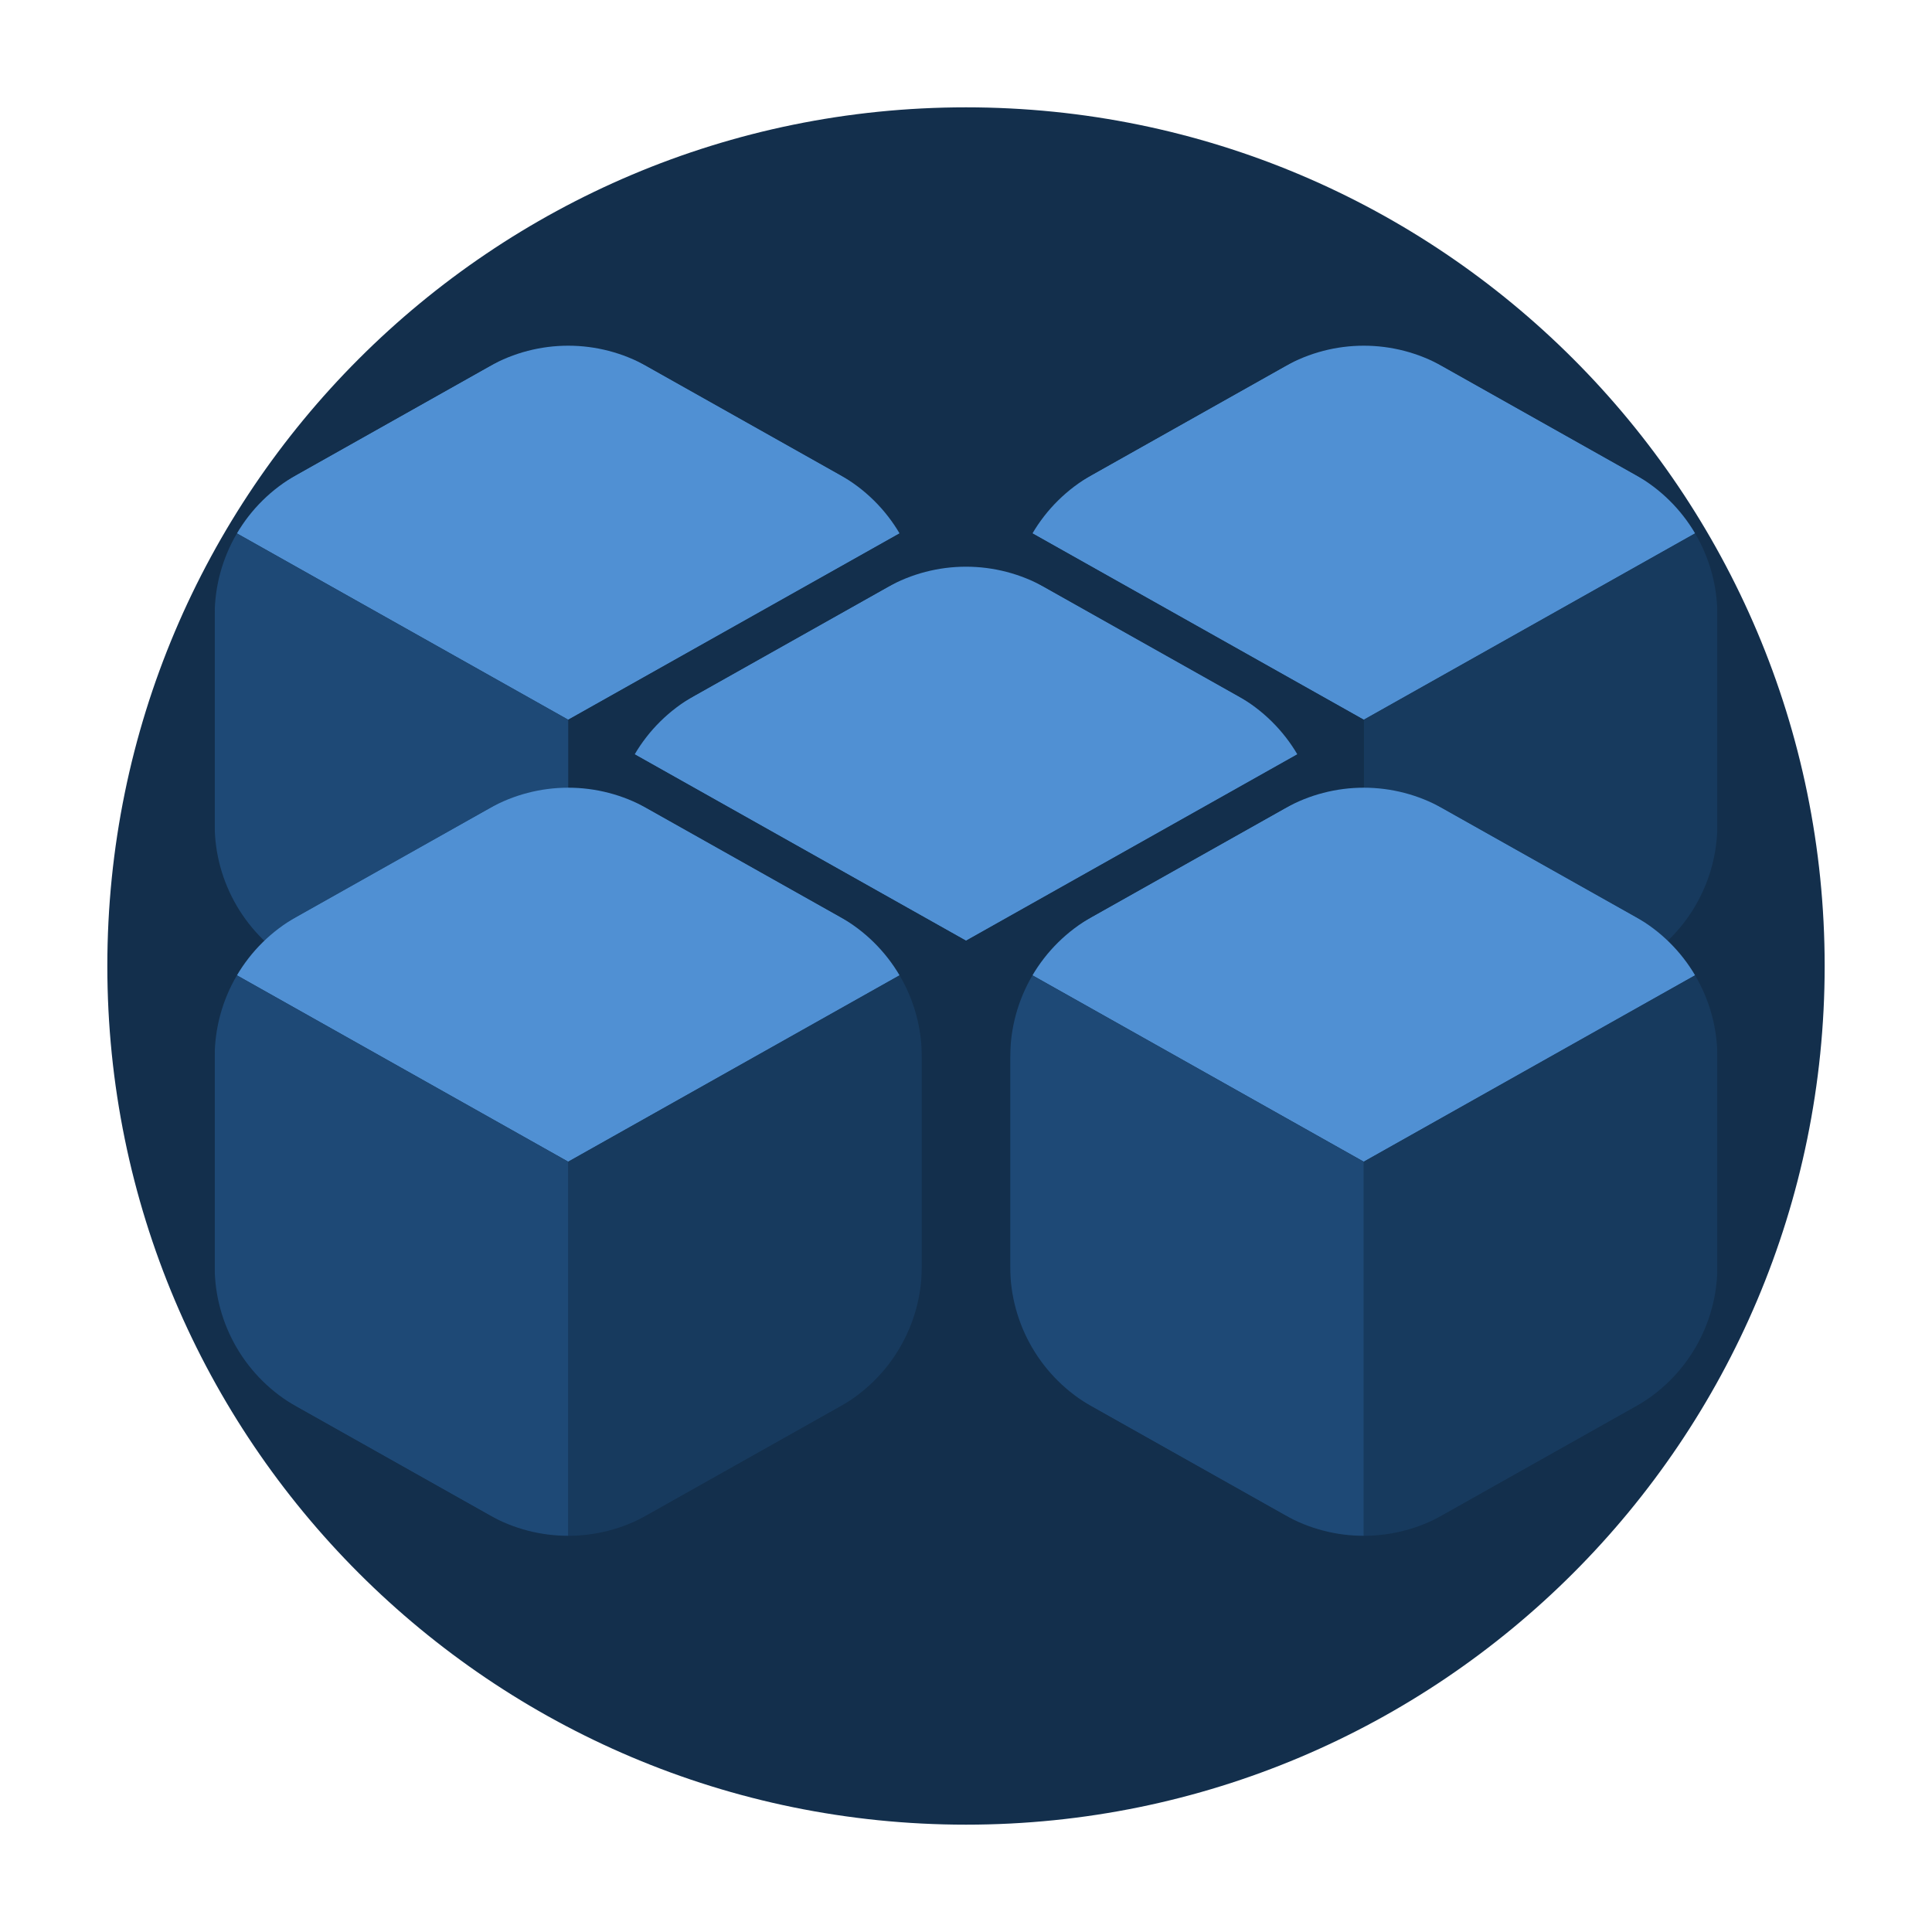
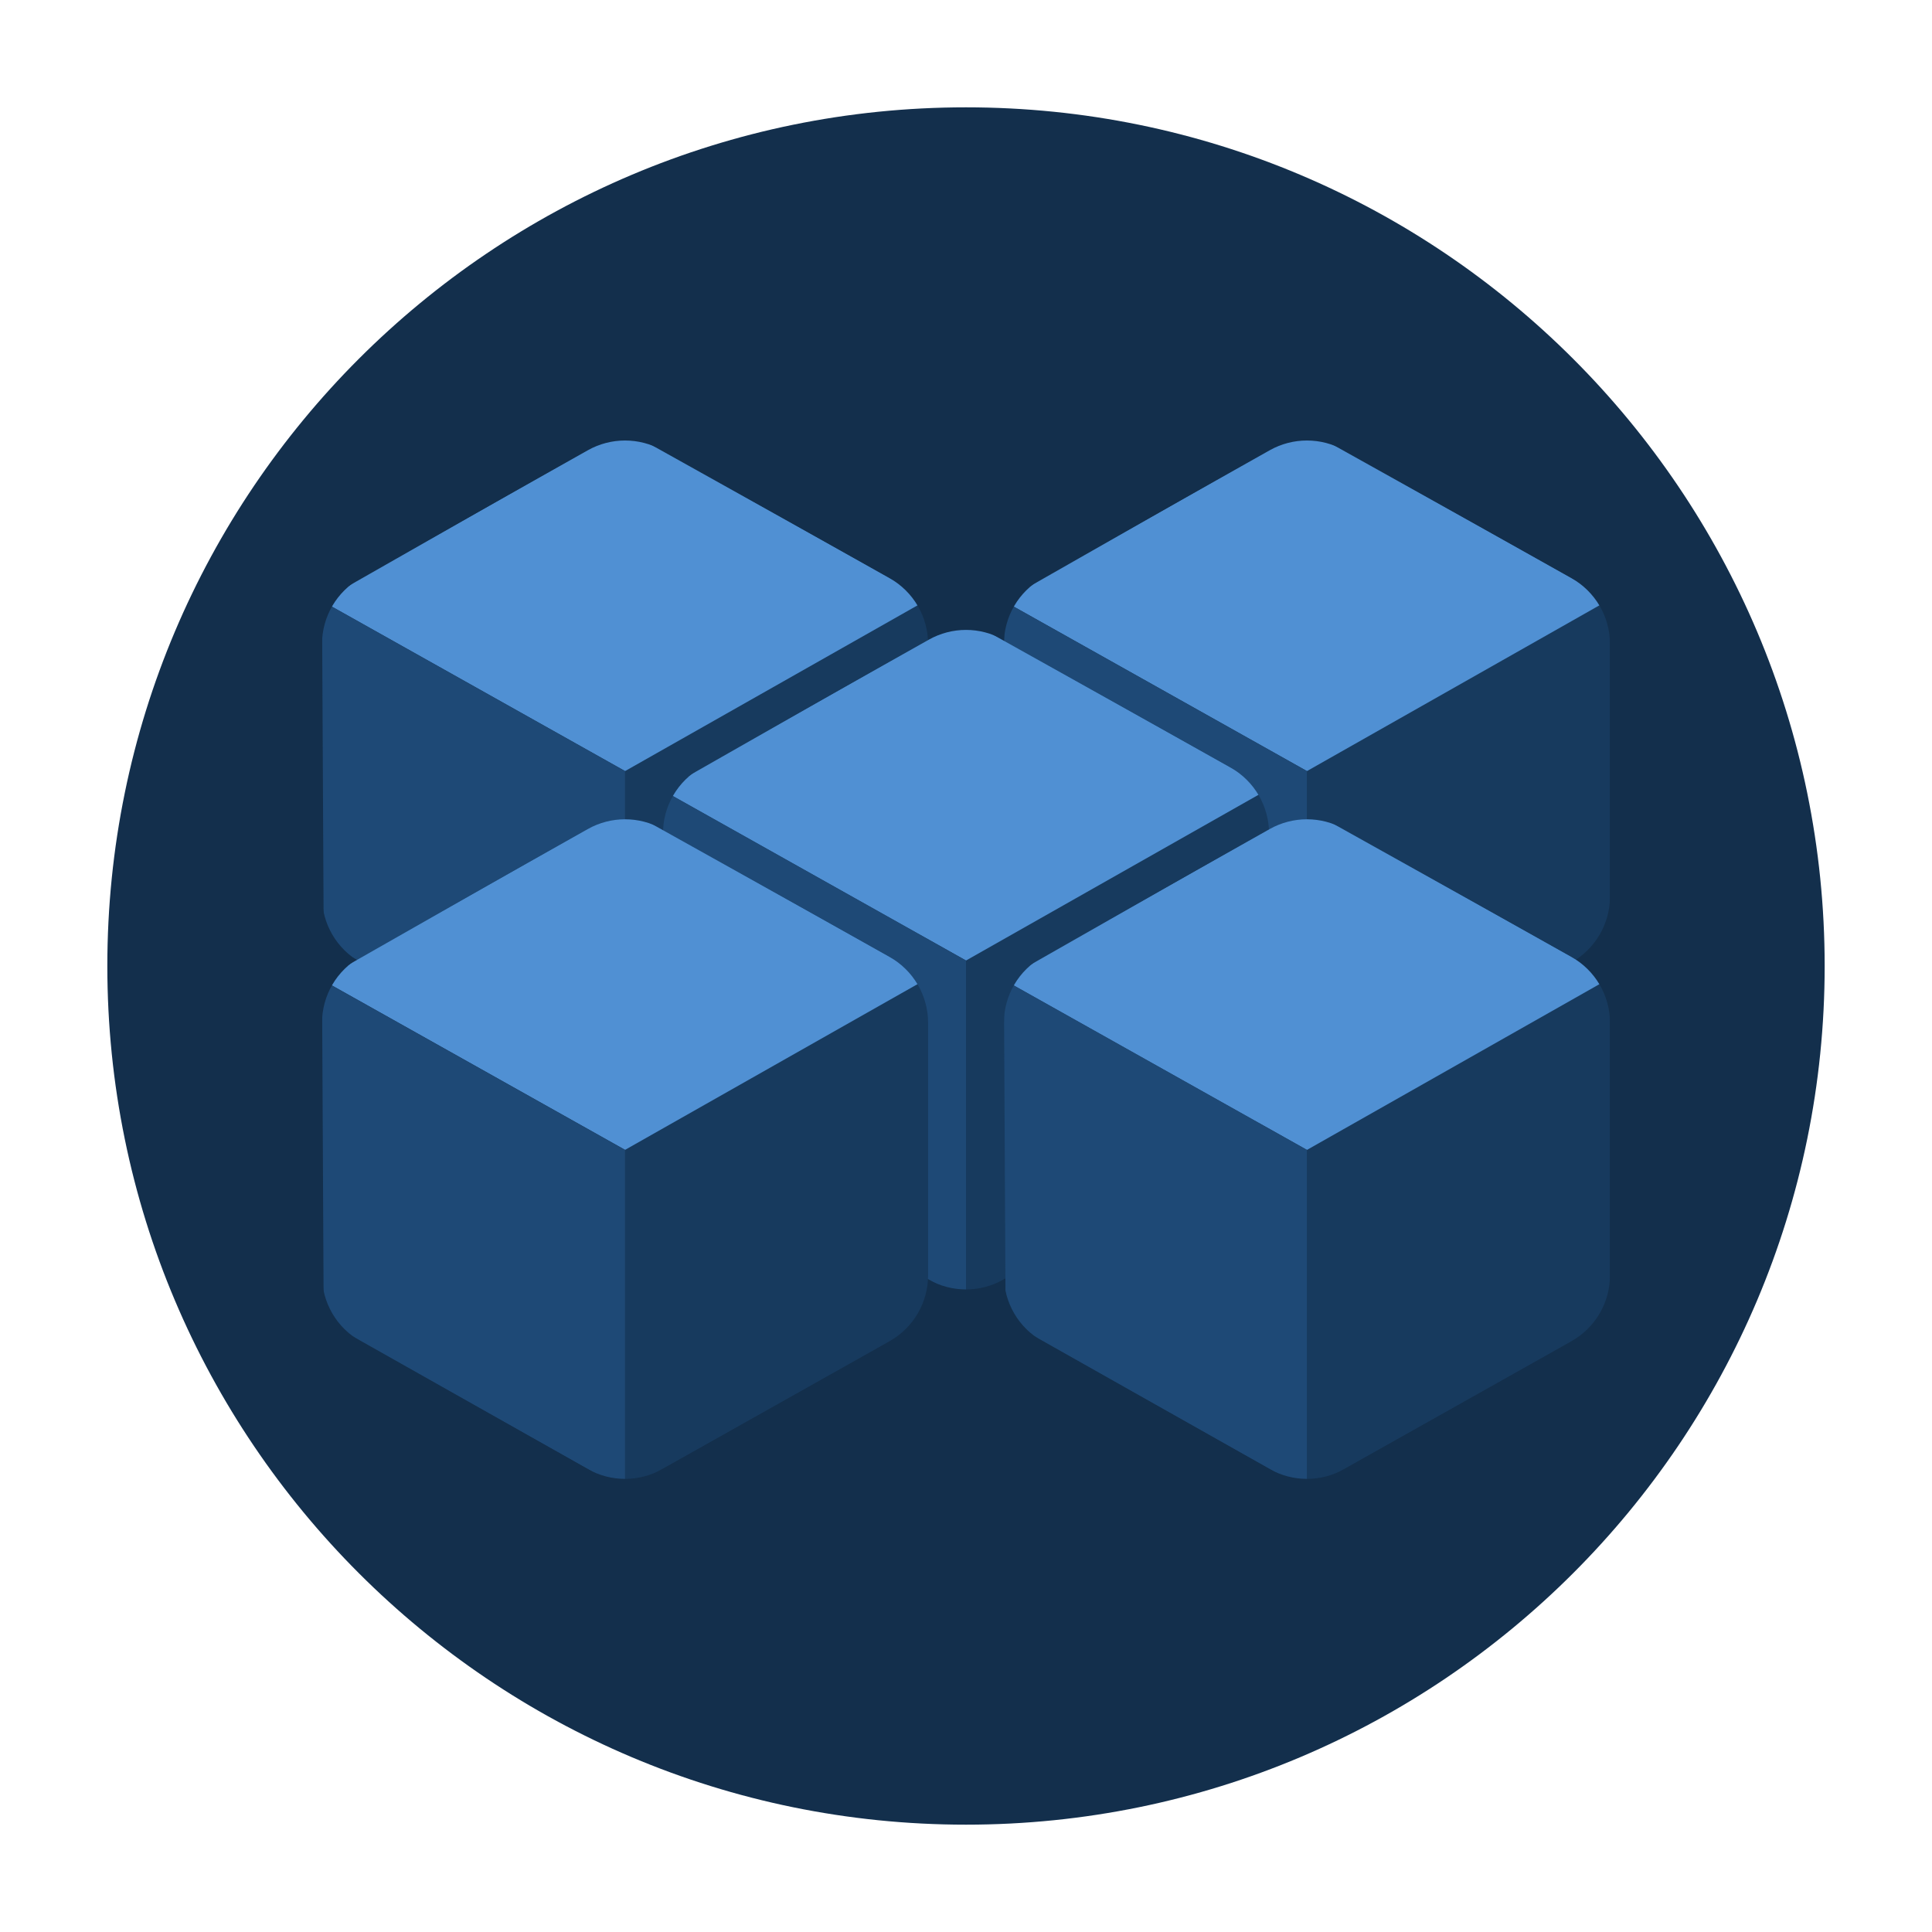
<svg xmlns="http://www.w3.org/2000/svg" width="36" height="36" fill="none">
  <circle cx="18" cy="18" r="16" fill="#132F4C" />
-   <mask id="product-advanced-mask0" mask-type="alpha" maskUnits="userSpaceOnUse" x="4" y="6" width="14" height="15">
-     <path d="M4 11.46a3 3 0 011.53-2.614l3.587-2.019a3 3 0 012.942 0l3.588 2.019a3 3 0 011.53 2.614v3.903a3 3 0 01-1.53 2.615l-3.588 2.018a3 3 0 01-2.942 0L5.53 17.978A3 3 0 014 15.363V11.46z" fill="#ED64A6" />
+   <mask id="a" style="mask-type:alpha" maskUnits="userSpaceOnUse" x="6" y="8" width="12" height="13">
+     <path d="m16.574 17.934-4.235 2.383c-.43.241-.954.241-1.384 0L6.72 17.934c-.445-.25-.72-.72-.72-1.23v-4.702c0-.51.275-.98.72-1.23l4.235-2.383c.43-.241.954-.241 1.384 0l4.235 2.383c.445.25.72.72.72 1.23v4.702c0 .51-.275.98-.72 1.23Z" fill="#C4C4C4" />
  </mask>
-   <g mask="url(#product-advanced-mask0)" fill-rule="evenodd" clip-rule="evenodd">
-     <path d="M4 9.706l6.588 3.706 6.589-3.706L10.588 6 4 9.706z" fill="#5090D3" />
-     <path d="M10.588 13.411v7.412l6.589-3.706V9.706l-6.589 3.705z" fill="#132F4C" />
-     <path d="M4 17.117l6.588 3.706v-7.412L4 9.707v7.411z" fill="#1E4976" />
+   <g mask="url(#a)">
+     <path d="m17.294 17.537-5.647 3.169v-6.4l5.647-3.137v6.368Z" fill="#173A5E" />
+     <path d="M11.616 8 6 11.2l5.647 3.168 5.647-3.2L11.616 8Z" fill="#5090D3" />
+     <path d="m6.032 17.537 5.615 3.169v-6.338L6 11.2l.032 6.337Z" fill="#1E4976" />
  </g>
-   <mask id="product-advanced-mask1" mask-type="alpha" maskUnits="userSpaceOnUse" x="18" y="6" width="15" height="15">
-     <path d="M18.824 11.46a3 3 0 011.529-2.614l3.588-2.019a3 3 0 012.942 0l3.588 2.019a3 3 0 011.53 2.614v3.903a3 3 0 01-1.53 2.615l-3.588 2.018a3 3 0 01-2.942 0l-3.588-2.018a3 3 0 01-1.53-2.615V11.46z" fill="#ED64A6" />
+   <mask id="b" style="mask-type:alpha" maskUnits="userSpaceOnUse" x="18" y="8" width="12" height="13">
+     <path d="m29.28 17.934-4.235 2.383c-.43.241-.954.241-1.384 0l-4.235-2.383c-.445-.25-.72-.72-.72-1.23v-4.702c0-.51.275-.98.72-1.23l4.235-2.383c.43-.241.954-.241 1.384 0l4.235 2.383c.445.25.72.72.72 1.23v4.702c0 .51-.275.98-.72 1.23Z" fill="#C4C4C4" />
  </mask>
-   <g mask="url(#product-advanced-mask1)" fill-rule="evenodd" clip-rule="evenodd">
-     <path d="M18.824 9.706l6.588 3.706L32 9.706 25.412 6l-6.588 3.706z" fill="#5090D3" />
-     <path d="M25.412 13.411v7.412L32 17.117V9.706l-6.588 3.705z" fill="#173A5E" />
-     <path d="M18.823 17.117l6.588 3.706v-7.412l-6.588-3.705v7.411z" fill="#132F4C" />
+   <g mask="url(#b)">
+     <path d="m30 17.537-5.647 3.169v-6.4L30 11.17v6.368Z" fill="#173A5E" />
+     <path d="m24.322 8-5.616 3.2 5.647 3.168 5.647-3.2L24.322 8Z" fill="#5090D3" />
+     <path d="m18.738 17.537 5.615 3.169v-6.338L18.706 11.2l.032 6.337Z" fill="#1E4976" />
  </g>
-   <mask id="product-advanced-mask2" mask-type="alpha" maskUnits="userSpaceOnUse" x="11" y="10" width="14" height="15">
-     <path d="M11.412 15.578a3 3 0 011.529-2.615l3.588-2.018a3 3 0 012.942 0l3.588 2.018a3 3 0 011.53 2.615v3.903a3 3 0 01-1.53 2.614l-3.588 2.019a3 3 0 01-2.942 0l-3.588-2.018a3 3 0 01-1.53-2.615v-3.903z" fill="#ED64A6" />
+   <mask id="c" style="mask-type:alpha" maskUnits="userSpaceOnUse" x="12" y="11" width="12" height="14">
+     <path d="m22.927 21.463-4.235 2.383c-.43.241-.954.241-1.384 0l-4.235-2.383c-.445-.25-.72-.72-.72-1.23v-4.702c0-.51.275-.98.72-1.23l4.235-2.382c.43-.242.954-.242 1.384 0l4.235 2.382c.445.25.72.72.72 1.23v4.702c0 .51-.275.98-.72 1.23Z" fill="#C4C4C4" />
  </mask>
-   <g mask="url(#product-advanced-mask2)" fill-rule="evenodd" clip-rule="evenodd">
-     <path d="M11.412 13.824L18 17.529l6.588-3.705L18 10.118l-6.588 3.706z" fill="#5090D3" />
-     <path d="M18 17.53v7.41l6.588-3.705v-7.412L18 17.53zM11.412 21.235L18 24.941v-7.412l-6.588-3.706v7.412z" fill="#132F4C" />
+   <g mask="url(#c)">
+     <path d="M23.647 21.066 18 24.235v-6.4l5.647-3.137v6.368Z" fill="#173A5E" />
+     <path d="m17.968 11.53-5.615 3.199L18 17.898l5.647-3.2-5.678-3.169Z" fill="#5090D3" />
+     <path d="M12.385 21.067 18 24.235v-6.337l-5.647-3.168.032 6.337Z" fill="#1E4976" />
  </g>
-   <mask id="product-advanced-mask3" mask-type="alpha" maskUnits="userSpaceOnUse" x="4" y="14" width="14" height="15">
-     <path d="M4 19.696a3 3 0 011.53-2.615l3.587-2.018a3 3 0 012.942 0l3.588 2.018a3 3 0 011.53 2.615v3.902a3 3 0 01-1.53 2.615l-3.588 2.019a3 3 0 01-2.942 0L5.53 26.213A3 3 0 014 23.6v-3.903z" fill="#ED64A6" />
+   <mask id="d" style="mask-type:alpha" maskUnits="userSpaceOnUse" x="6" y="15" width="12" height="13">
+     <path d="m16.574 24.993-4.235 2.383c-.43.241-.954.241-1.384 0L6.72 24.993c-.445-.25-.72-.72-.72-1.23V19.06c0-.51.275-.98.72-1.23l4.235-2.383c.43-.241.954-.241 1.384 0l4.235 2.383c.445.25.72.72.72 1.23v4.702c0 .51-.275.98-.72 1.23Z" fill="#C4C4C4" />
  </mask>
-   <g mask="url(#product-advanced-mask3)" fill-rule="evenodd" clip-rule="evenodd">
-     <path d="M4 17.941l6.588 3.706 6.589-3.706-6.589-3.706L4 17.941z" fill="#5090D3" />
-     <path d="M10.588 21.647v7.412l6.589-3.706V17.94l-6.589 3.706z" fill="#173A5E" />
-     <path d="M4 25.353l6.588 3.706v-7.412L4 17.94v7.412z" fill="#1E4976" />
+   <g mask="url(#d)">
+     <path d="m17.294 24.596-5.647 3.168v-6.4l5.647-3.137v6.369Z" fill="#173A5E" />
+     <path d="M11.616 15.06 6 18.258l5.647 3.168 5.647-3.2-5.678-3.168Z" fill="#5090D3" />
+     <path d="m6.032 24.596 5.615 3.169v-6.338L6 18.26l.032 6.337Z" fill="#1E4976" />
  </g>
-   <mask id="product-advanced-mask4" mask-type="alpha" maskUnits="userSpaceOnUse" x="18" y="14" width="15" height="15">
-     <path d="M18.824 19.696a3 3 0 011.529-2.615l3.588-2.018a3 3 0 012.942 0l3.588 2.018a3 3 0 011.53 2.615v3.902a3 3 0 01-1.53 2.615l-3.588 2.019a3 3 0 01-2.942 0l-3.588-2.019a3 3 0 01-1.53-2.614v-3.903z" fill="#ED64A6" />
+   <mask id="e" style="mask-type:alpha" maskUnits="userSpaceOnUse" x="18" y="15" width="12" height="13">
+     <path d="m29.28 24.993-4.235 2.383c-.43.241-.954.241-1.384 0l-4.235-2.383c-.445-.25-.72-.72-.72-1.23V19.06c0-.51.275-.98.72-1.23l4.235-2.383c.43-.241.954-.241 1.384 0l4.235 2.383c.445.25.72.72.72 1.23v4.702c0 .51-.275.98-.72 1.23Z" fill="#C4C4C4" />
  </mask>
-   <g mask="url(#product-advanced-mask4)" fill-rule="evenodd" clip-rule="evenodd">
-     <path d="M18.824 17.941l6.588 3.706L32 17.941l-6.588-3.706-6.588 3.706z" fill="#5090D3" />
-     <path d="M25.412 21.647v7.412L32 25.353V17.94l-6.588 3.706z" fill="#173A5E" />
-     <path d="M18.823 25.353l6.588 3.706v-7.412l-6.588-3.706v7.412z" fill="#1E4976" />
+   <g mask="url(#e)">
+     <path d="m30 24.596-5.647 3.168v-6.4L30 18.228v6.369Z" fill="#173A5E" />
+     <path d="m24.322 15.06-5.616 3.199 5.647 3.168 5.647-3.2-5.678-3.168Z" fill="#5090D3" />
+     <path d="m18.738 24.596 5.615 3.169v-6.338l-5.647-3.168.032 6.337Z" fill="#1E4976" />
  </g>
</svg>
